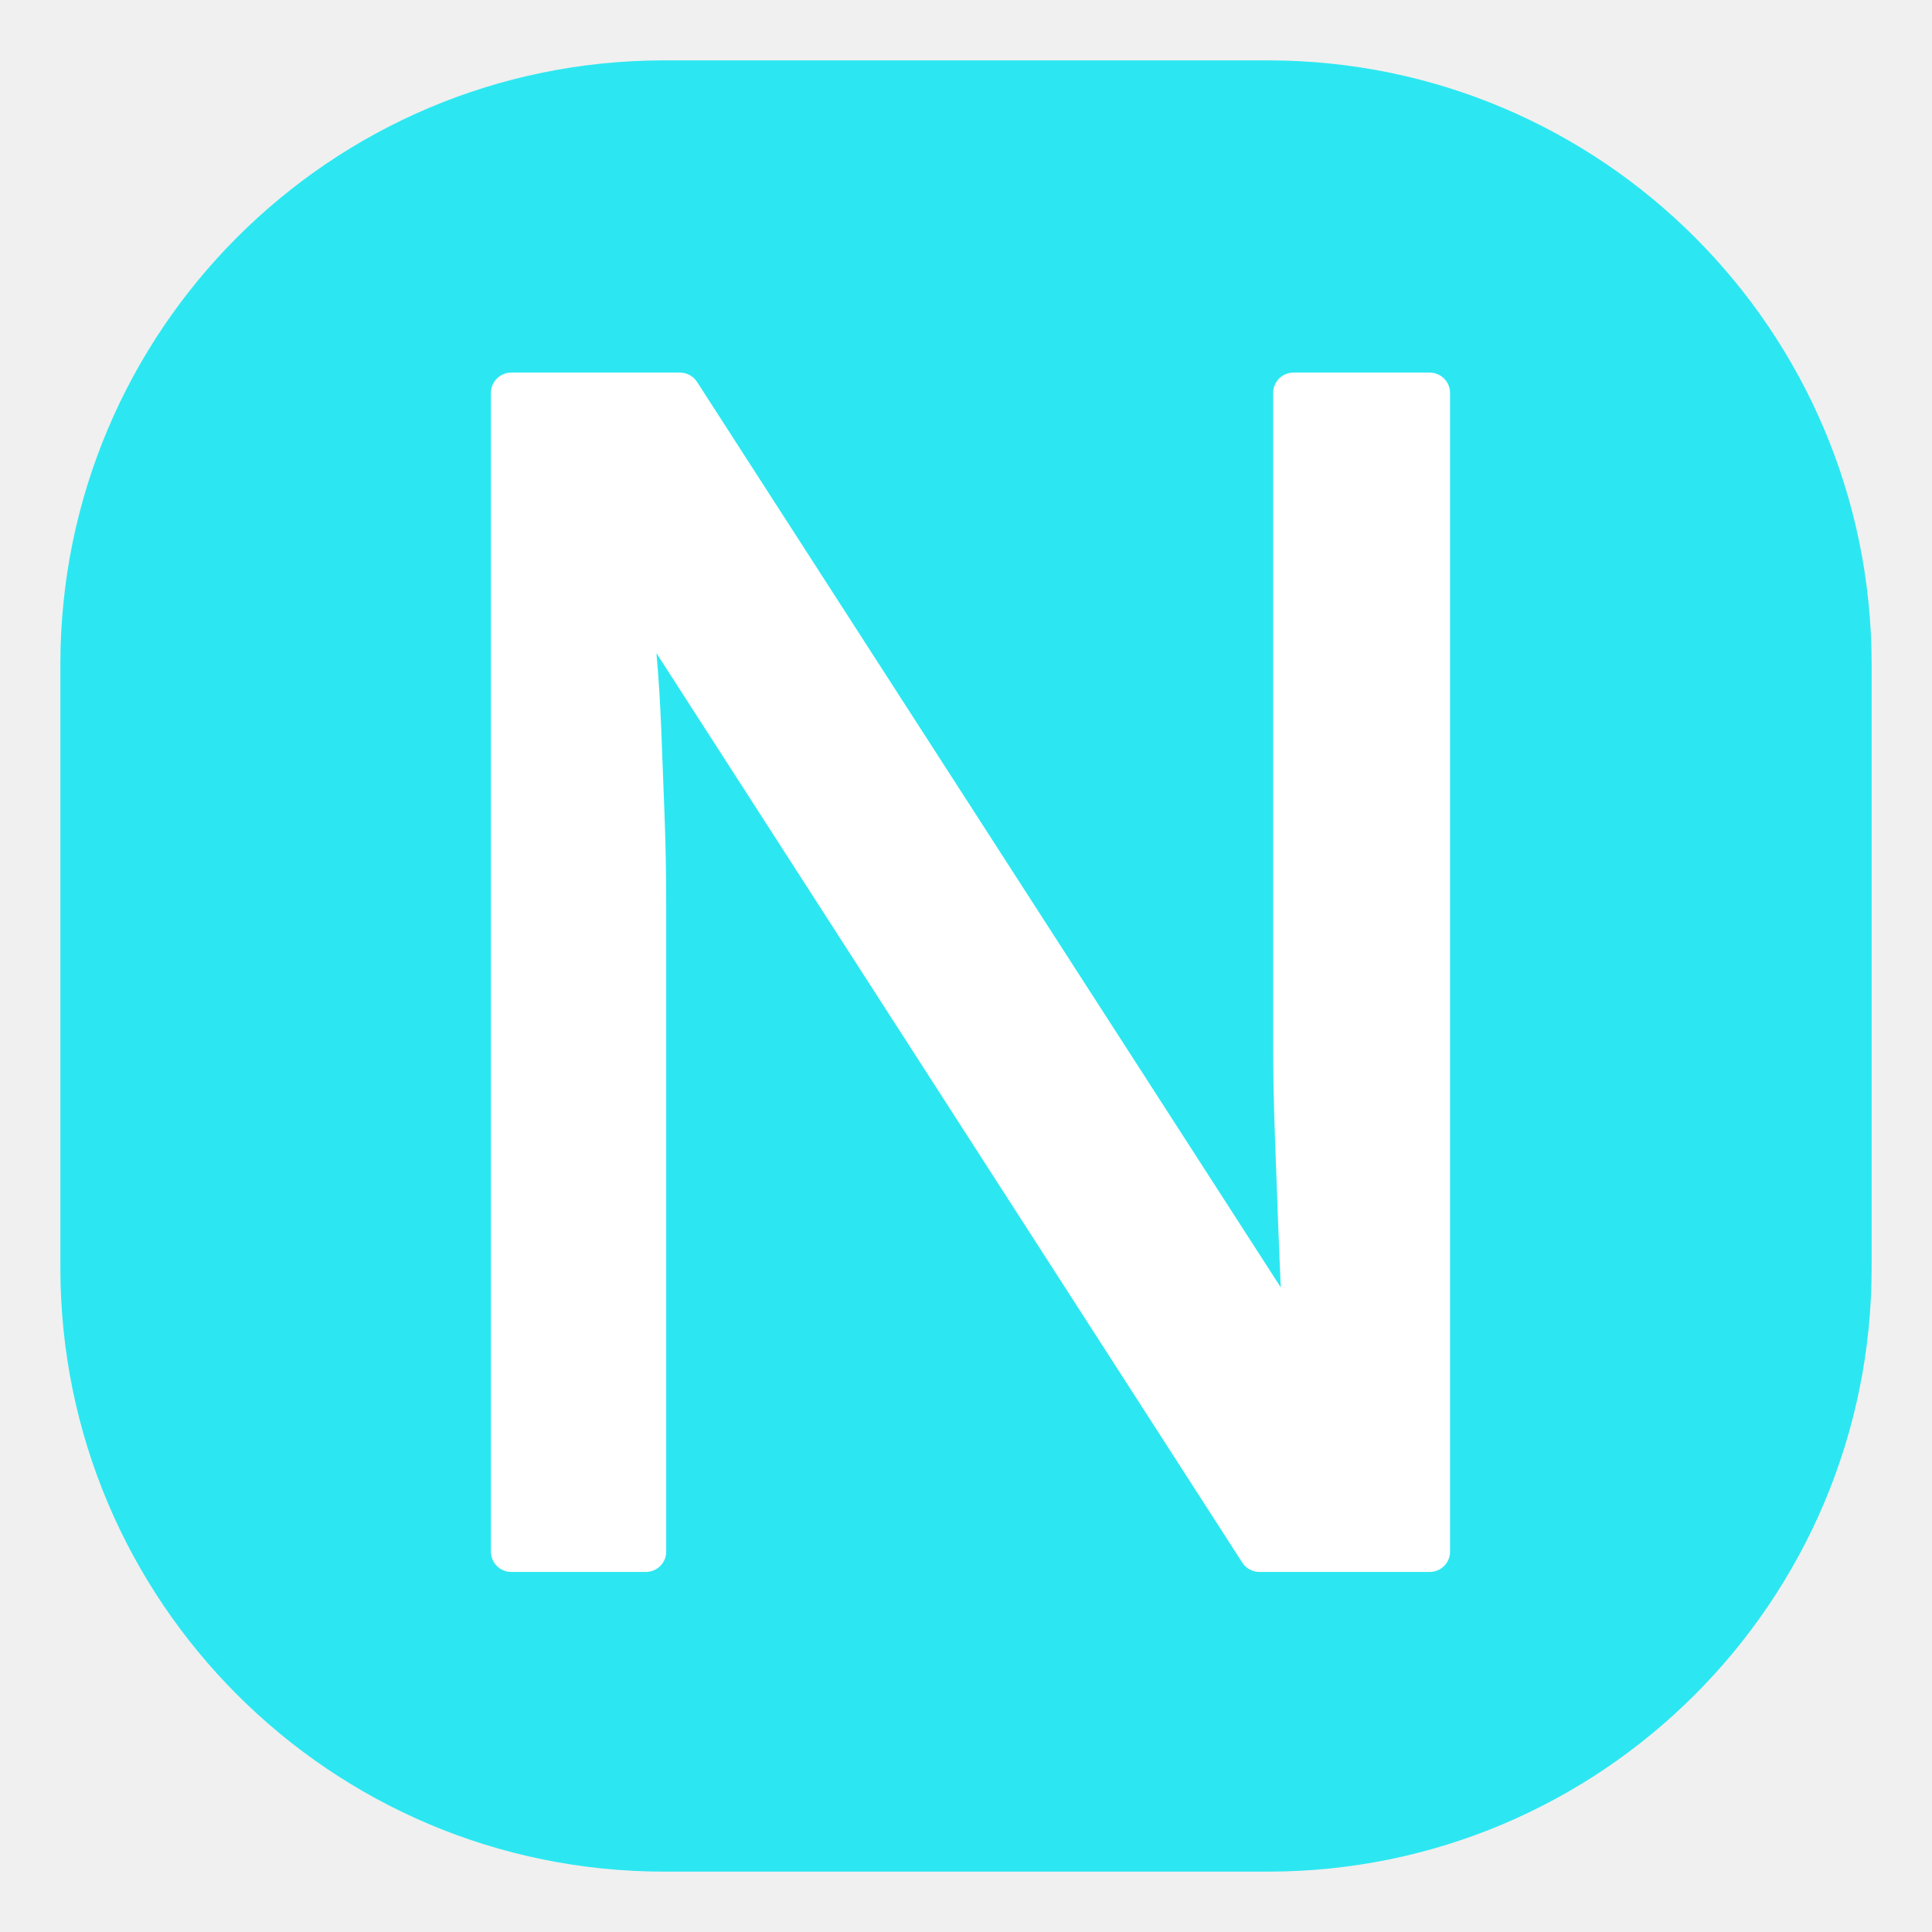
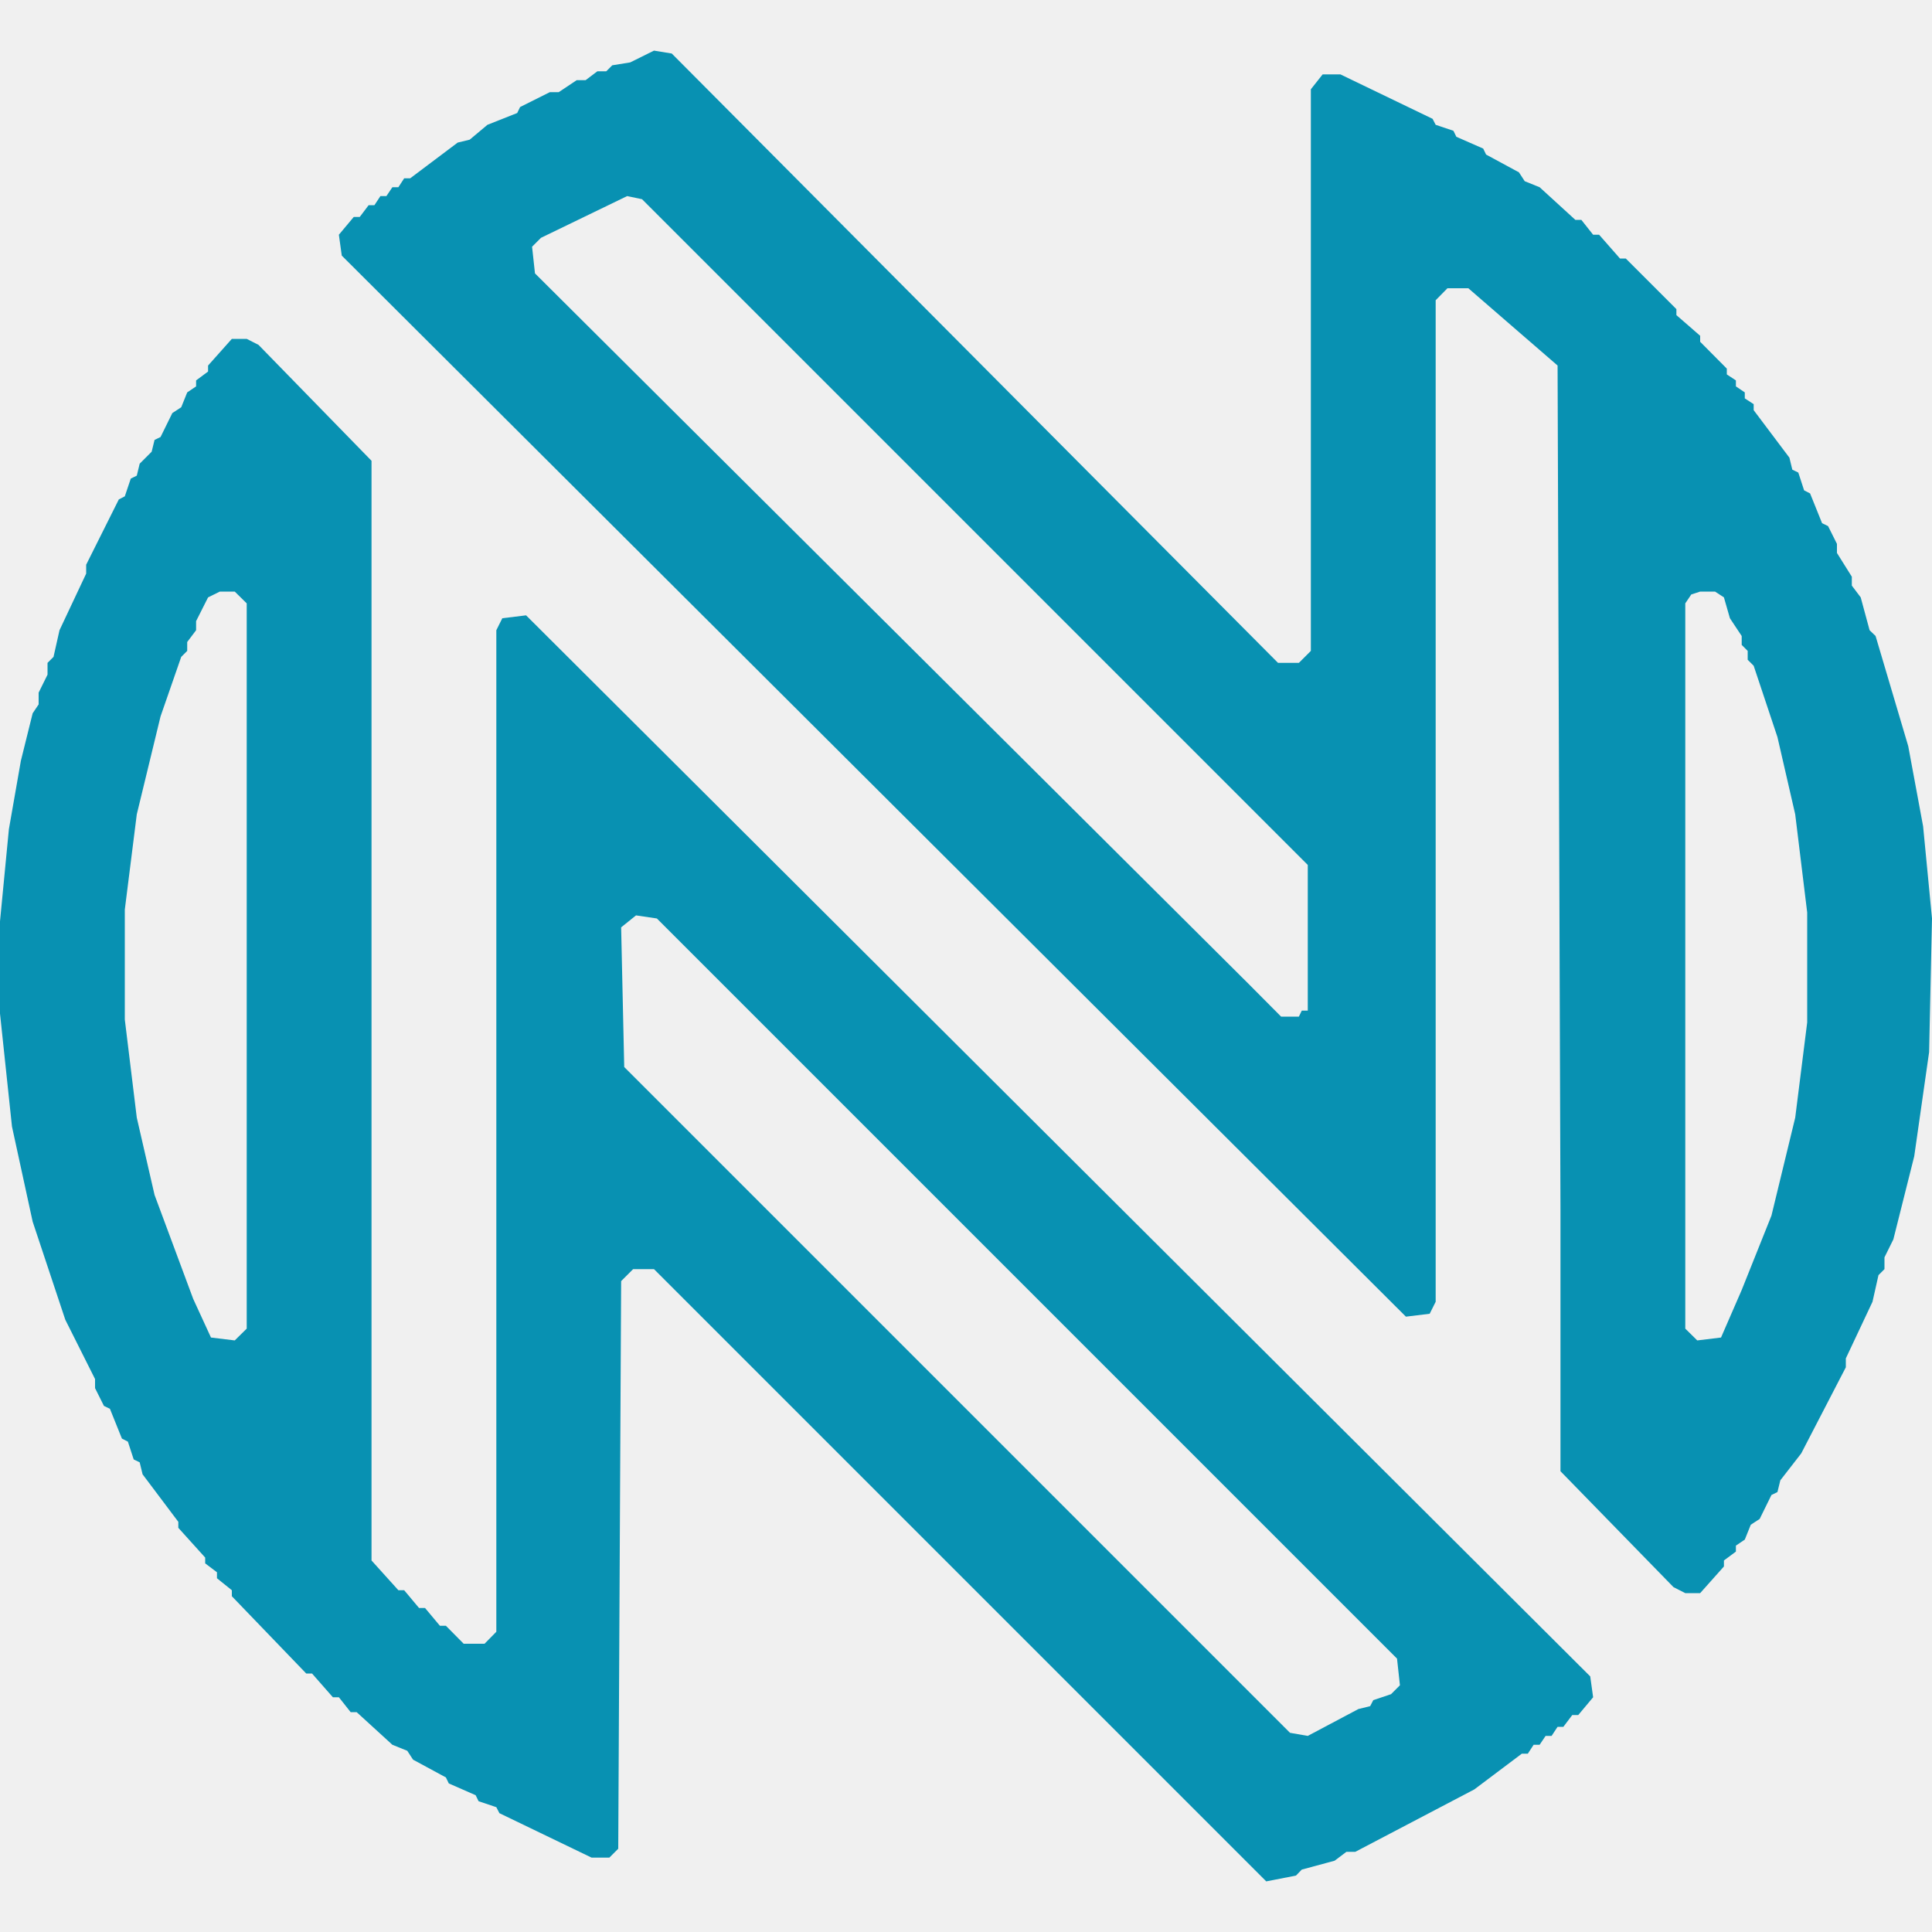
- <svg xmlns="http://www.w3.org/2000/svg" width="32" height="32" viewBox="0 0 32 32" fill="none">
-   <rect x="1" y="1" width="30" height="30" rx="10" fill="#2CE7F1" />
-   <g transform="translate(8.1, 6.1) scale(0.56)">
-     <path d="M27.824 35H22.784L4.448 6.536H4.256C4.288 7.112 4.32 7.752 4.352 8.456C4.416 9.16 4.464 9.928 4.496 10.76C4.528 11.56 4.56 12.392 4.592 13.256C4.624 14.12 4.64 14.984 4.64 15.848V35H0.656V0.728H5.648L23.936 29.096H24.128C24.096 28.712 24.064 28.184 24.032 27.512C24 26.808 23.968 26.04 23.936 25.208C23.904 24.344 23.872 23.464 23.84 22.568C23.808 21.672 23.792 20.84 23.792 20.072V0.728H27.824V35Z" fill="#FFFFFF" stroke="#FFFFFF" stroke-width="1.2" stroke-linejoin="round" />
-   </g>
+ <svg xmlns="http://www.w3.org/2000/svg" viewBox="0 0 100 100">
+   <style>
+     path { fill: #0891B2; }
+     @media (prefers-color-scheme: dark) {
+       path { fill: #2CE7F1; }
+     }
+   </style>
+   <path fill-rule="evenodd" clip-rule="evenodd" d="M 33.85 2.62 L 34.77 2.77 L 66.15 34.31 L 67.23 34.31 L 67.85 33.69 L 67.85 4.62 L 68.46 3.85 L 69.38 3.85 L 74.15 6.15 L 74.31 6.46 L 75.23 6.77 L 75.38 7.08 L 76.77 7.69 L 76.92 8.00 L 78.62 8.92 L 78.92 9.38 L 79.69 9.69 L 81.54 11.38 L 81.85 11.38 L 82.46 12.15 L 82.77 12.15 L 83.85 13.38 L 84.15 13.38 L 86.77 16.00 L 86.77 16.31 L 88.00 17.38 L 88.00 17.69 L 89.38 19.08 L 89.38 19.38 L 89.85 19.69 L 89.85 20.00 L 90.31 20.31 L 90.31 20.62 L 90.77 20.92 L 90.77 21.23 L 92.62 23.69 L 92.77 24.31 L 93.08 24.46 L 93.38 25.38 L 93.69 25.54 L 94.31 27.08 L 94.62 27.23 L 95.08 28.15 L 95.08 28.62 L 95.85 29.85 L 95.85 30.31 L 96.31 30.92 L 96.77 32.62 L 97.08 32.92 L 98.77 38.62 L 99.54 42.77 L 100.00 47.54 L 99.85 54.46 L 99.08 59.85 L 98.00 64.15 L 97.54 65.08 L 97.54 65.69 L 97.23 66.00 L 96.92 67.38 L 95.54 70.31 L 95.54 70.77 L 93.23 75.23 L 92.15 76.62 L 92.00 77.23 L 91.69 77.38 L 91.08 78.62 L 90.62 78.92 L 90.31 79.69 L 89.85 80.00 L 89.85 80.31 L 89.23 80.77 L 89.23 81.08 L 88.00 82.46 L 87.23 82.46 L 86.62 82.15 L 80.77 76.15 L 80.77 62.62 L 80.62 18.92 L 76.00 14.92 L 74.92 14.92 L 74.31 15.54 L 74.31 67.38 L 74.00 68.00 L 72.77 68.15 L 17.69 13.23 L 17.54 12.15 L 18.31 11.23 L 18.62 11.23 L 19.08 10.62 L 19.38 10.62 L 19.69 10.15 L 20.00 10.15 L 20.31 9.69 L 20.62 9.69 L 20.92 9.23 L 21.23 9.23 L 23.69 7.38 L 24.31 7.23 L 25.23 6.46 L 26.77 5.85 L 26.92 5.54 L 28.46 4.77 L 28.92 4.77 L 29.85 4.15 L 30.31 4.15 L 30.92 3.69 L 31.38 3.69 L 31.69 3.38 L 32.62 3.23 Z M 32.46 10.15 L 28.00 12.31 L 27.54 12.77 L 27.69 14.15 L 64.62 50.92 L 66.31 52.62 L 67.23 52.62 L 67.38 52.31 L 67.69 52.31 L 67.69 44.77 L 33.23 10.31 Z M 12.00 17.54 L 12.77 17.54 L 13.38 17.85 L 19.23 23.85 L 19.23 80.77 L 20.62 82.31 L 20.92 82.31 L 21.69 83.23 L 22.00 83.23 L 22.77 84.15 L 23.08 84.15 L 24.00 85.08 L 25.08 85.08 L 25.69 84.46 L 25.69 32.62 L 26.00 32.00 L 27.23 31.85 L 82.31 86.77 L 82.46 87.85 L 81.69 88.77 L 81.38 88.77 L 80.92 89.38 L 80.62 89.38 L 80.31 89.85 L 80.00 89.85 L 79.69 90.31 L 79.38 90.31 L 79.08 90.77 L 78.77 90.77 L 76.31 92.62 L 70.15 95.85 L 69.69 95.85 L 69.08 96.31 L 67.38 96.77 L 67.08 97.08 L 65.54 97.38 L 33.85 65.69 L 32.77 65.69 L 32.15 66.31 L 32.00 95.69 L 31.54 96.15 L 30.62 96.15 L 25.85 93.85 L 25.69 93.54 L 24.77 93.23 L 24.62 92.92 L 23.23 92.31 L 23.08 92.00 L 21.38 91.08 L 21.08 90.62 L 20.31 90.31 L 18.46 88.62 L 18.15 88.62 L 17.54 87.85 L 17.23 87.85 L 16.15 86.62 L 15.85 86.62 L 12.00 82.62 L 12.00 82.31 L 11.23 81.69 L 11.23 81.38 L 10.62 80.92 L 10.62 80.62 L 9.23 79.08 L 9.23 78.77 L 7.38 76.31 L 7.23 75.69 L 6.92 75.54 L 6.62 74.62 L 6.31 74.46 L 5.69 72.92 L 5.38 72.77 L 4.92 71.85 L 4.92 71.38 L 3.38 68.31 L 1.69 63.23 L 0.62 58.31 L 0.00 52.46 L 0.00 47.69 L 0.46 42.92 L 1.08 39.38 L 1.69 36.92 L 2.00 36.46 L 2.00 35.85 L 2.46 34.92 L 2.46 34.31 L 2.77 34.00 L 3.08 32.62 L 4.46 29.69 L 4.46 29.23 L 6.15 25.85 L 6.46 25.69 L 6.77 24.77 L 7.08 24.62 L 7.23 24.00 L 7.85 23.38 L 8.00 22.77 L 8.31 22.62 L 8.92 21.38 L 9.38 21.08 L 9.69 20.31 L 10.15 20.00 L 10.15 19.69 L 10.77 19.23 L 10.77 18.92 Z M 11.38 30.62 L 10.77 30.92 L 10.15 32.15 L 10.15 32.62 L 9.69 33.23 L 9.69 33.69 L 9.38 34.00 L 8.31 37.08 L 7.08 42.15 L 6.46 47.08 L 6.46 52.77 L 7.08 57.85 L 8.00 61.85 L 10.00 67.23 L 10.92 69.23 L 12.15 69.38 L 12.77 68.77 L 12.77 31.23 L 12.15 30.62 Z M 88.00 30.62 L 87.54 30.77 L 87.23 31.23 L 87.23 68.77 L 87.85 69.38 L 89.08 69.23 L 90.15 66.77 L 91.69 62.92 L 92.92 57.85 L 93.54 52.92 L 93.54 47.23 L 92.92 42.15 L 92.00 38.15 L 90.77 34.46 L 90.46 34.15 L 90.46 33.69 L 90.15 33.38 L 90.15 32.92 L 89.54 32.00 L 89.23 30.92 L 88.77 30.62 Z M 32.92 47.38 L 32.15 48.00 L 32.31 55.23 L 66.77 89.69 L 67.69 89.85 L 70.31 88.46 L 70.92 88.31 L 71.08 88.00 L 72.00 87.69 L 72.46 87.23 L 72.31 85.85 L 34.00 47.54 Z" />
</svg>
